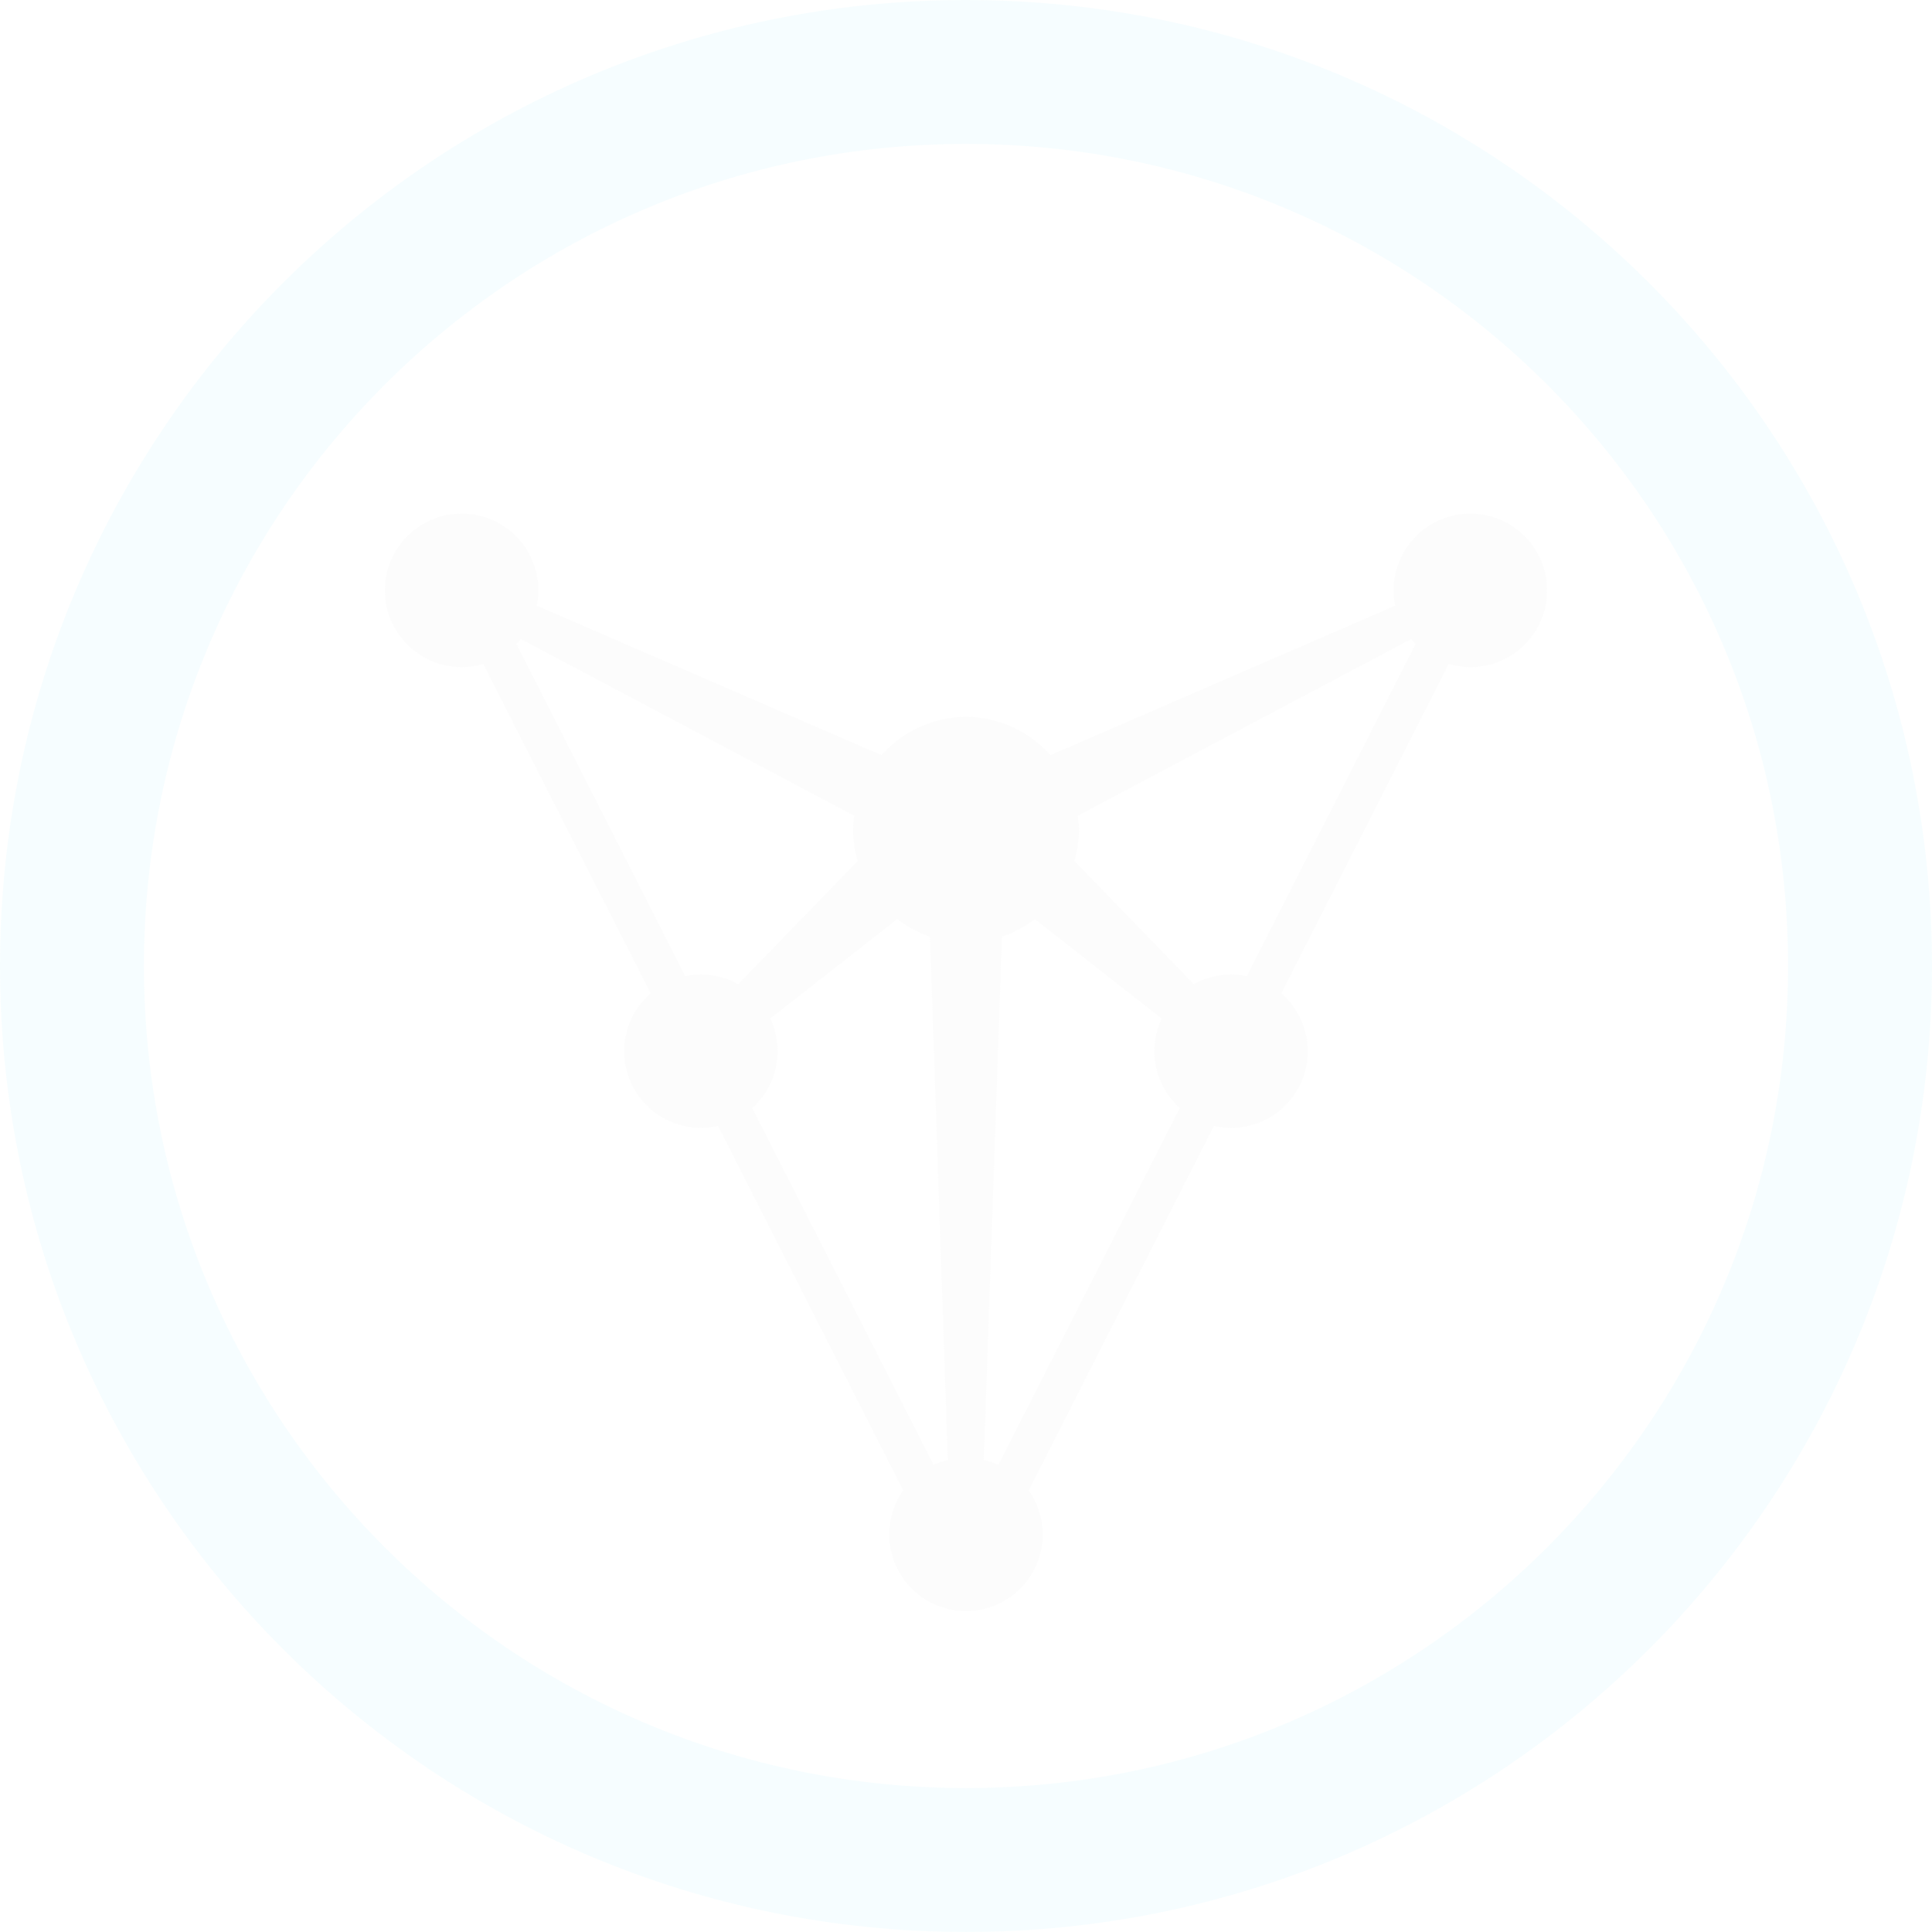
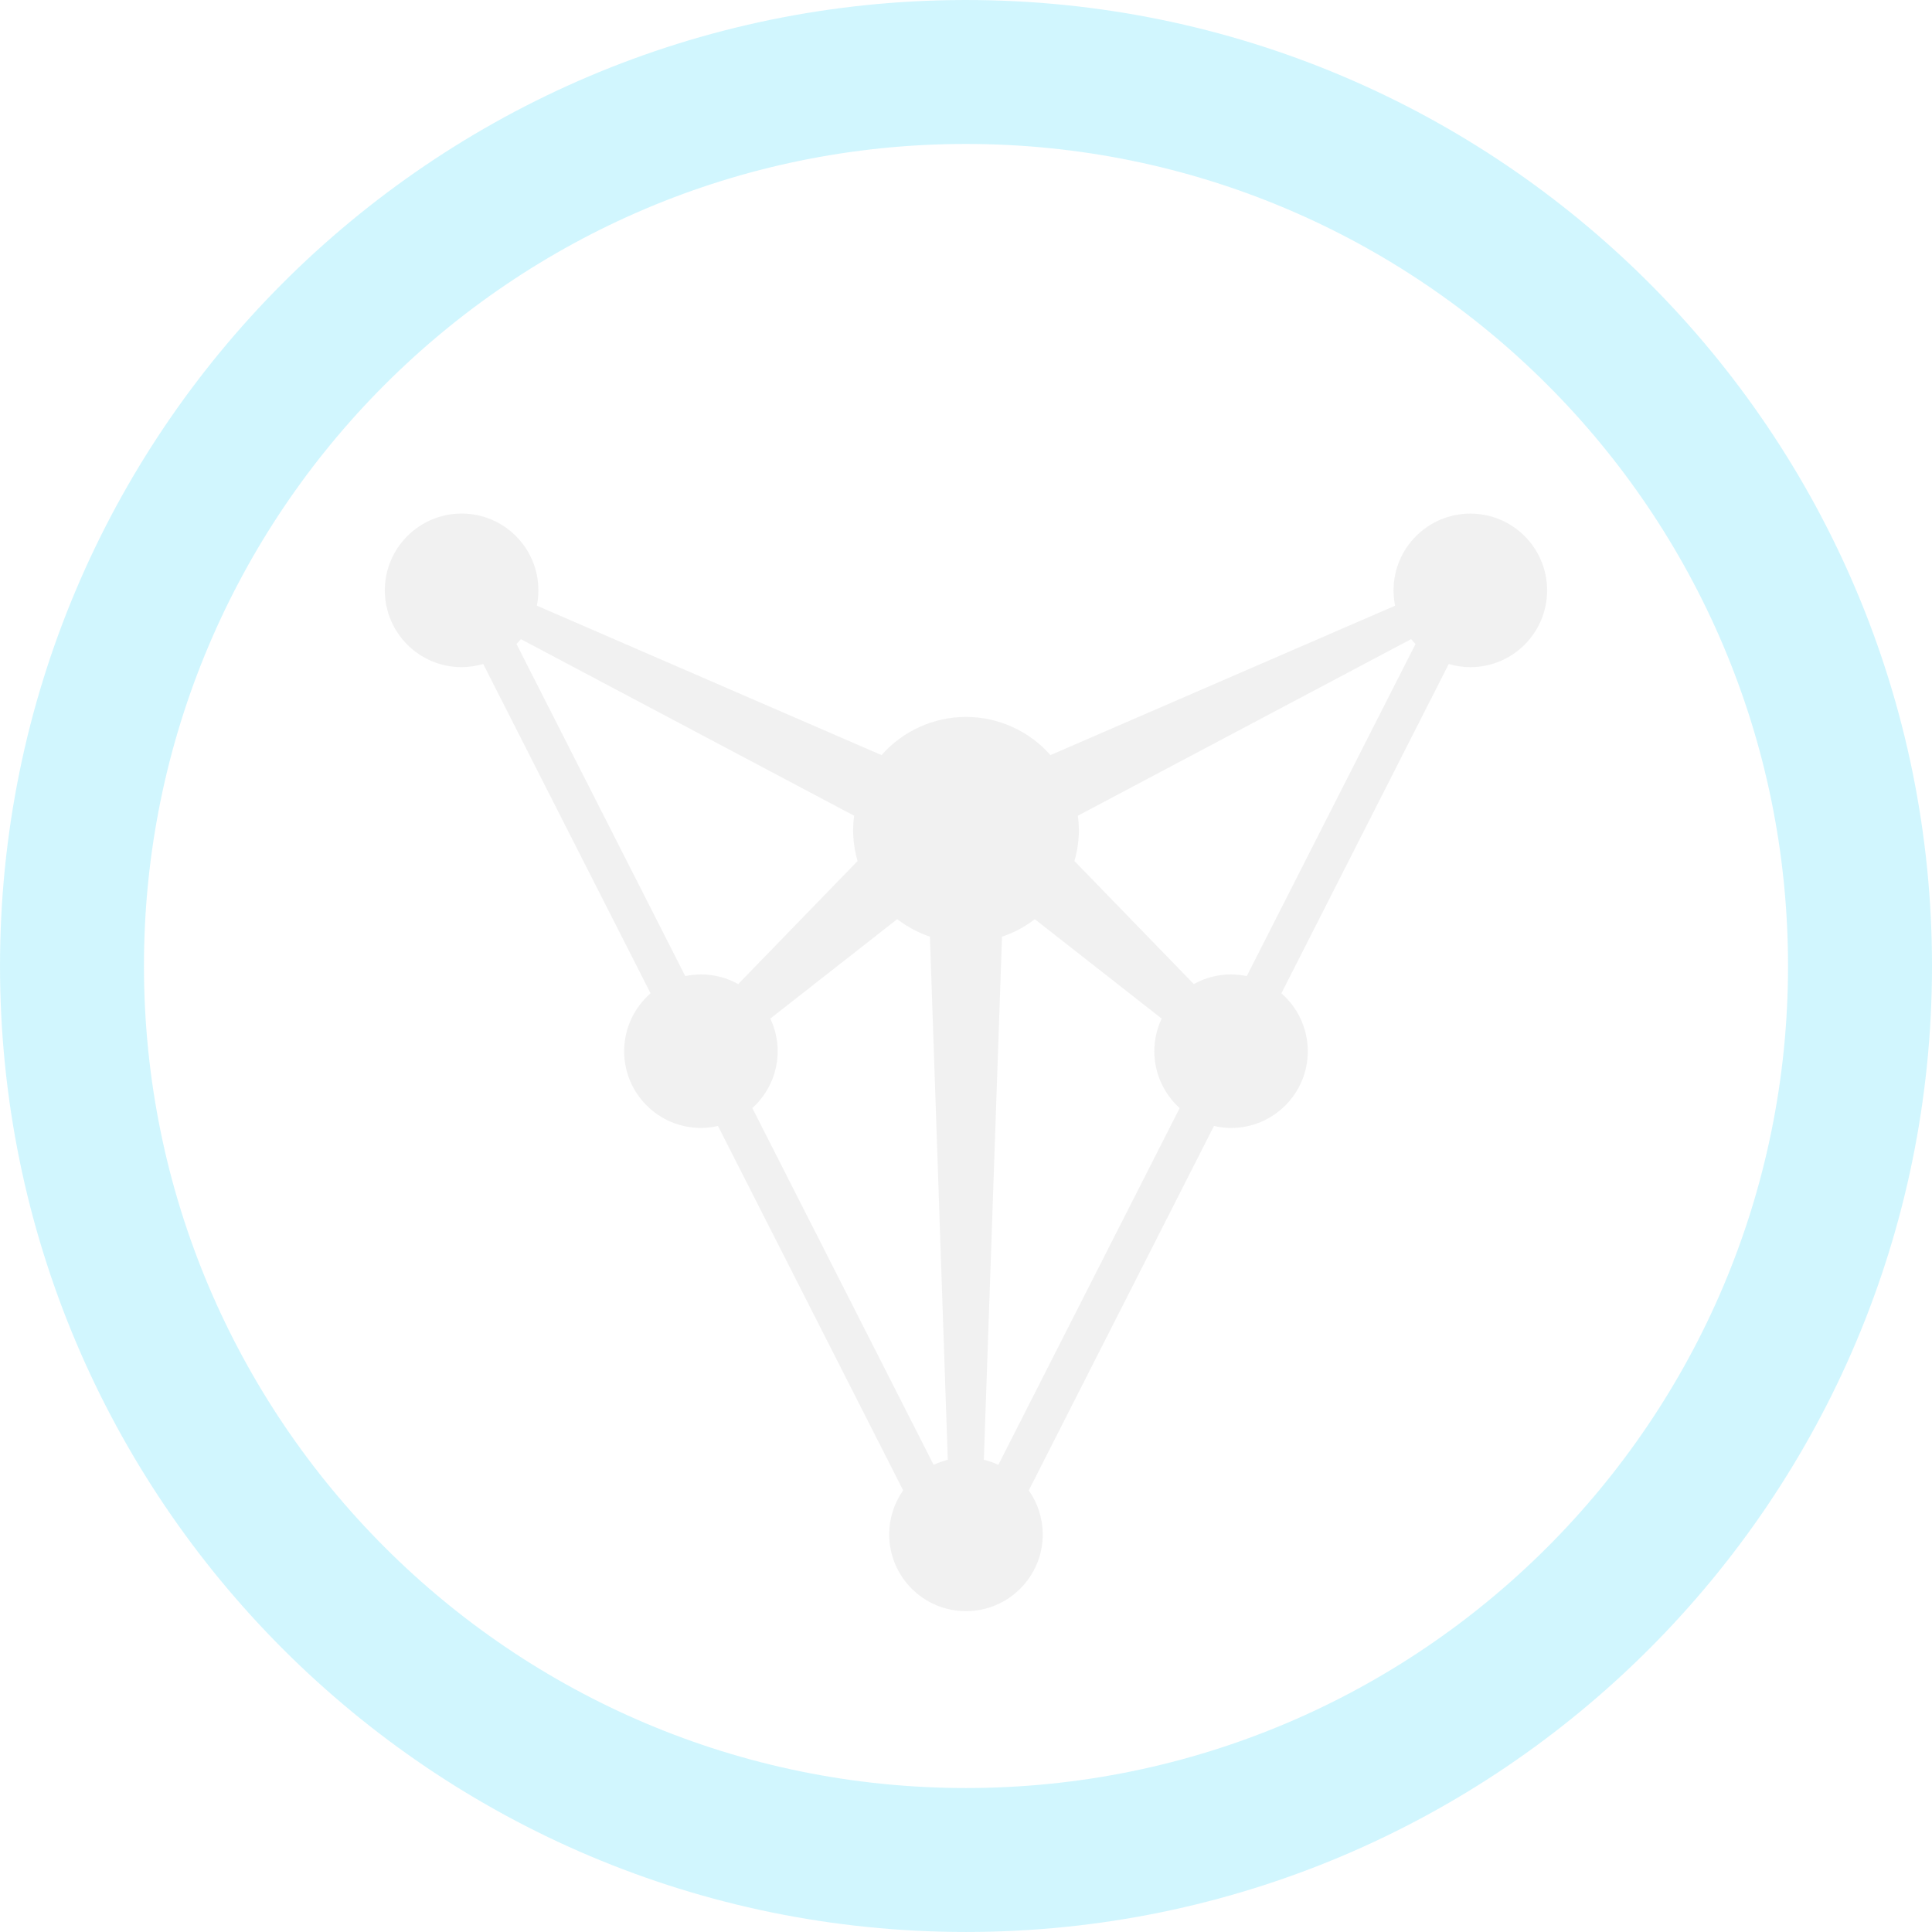
- <svg xmlns="http://www.w3.org/2000/svg" id="svg1355" version="1.1" viewBox="0 0 74.275 74.275" height="74.275mm" width="74.275mm">
+ <svg xmlns="http://www.w3.org/2000/svg" width="74.275mm" height="74.275mm" viewBox="0 0 74.275 74.275" version="1.1" id="svg1355">
  <defs id="defs1349" />
-   <g transform="translate(3.236365,12.72218)" id="layer1">
-     <path style="opacity:0.05;fill:#c8c8c8;fill-opacity:1;fill-rule:nonzero;stroke:none;stroke-width:1;stroke-linecap:square;stroke-miterlimit:4;stroke-dasharray:none;stroke-dashoffset:0;stroke-opacity:1;paint-order:normal" d="m 14.51,7.022 a 2.952,2.952 0 0 0 -2.952,2.952 2.952,2.952 0 0 0 2.952,2.952 2.952,2.952 0 0 0 0.83,-0.121 l 6.434,12.66 a 2.952,2.952 0 0 0 -1.016,2.224 2.952,2.952 0 0 0 2.952,2.952 2.952,2.952 0 0 0 0.655,-0.077 l 7.119,14.009 a 2.952,2.952 0 0 0 -0.536,1.693 2.952,2.952 0 0 0 2.952,2.952 2.952,2.952 0 0 0 2.952,-2.952 2.952,2.952 0 0 0 -0.537,-1.691 l 7.12,-14.01 a 2.952,2.952 0 0 0 0.655,0.077 2.952,2.952 0 0 0 2.952,-2.952 2.952,2.952 0 0 0 -1.016,-2.224 l 6.434,-12.66 a 2.952,2.952 0 0 0 0.83,0.121 2.952,2.952 0 0 0 2.952,-2.952 2.952,2.952 0 0 0 -2.952,-2.952 2.952,2.952 0 0 0 -2.952,2.952 2.952,2.952 0 0 0 0.059,0.589 L 37.148,16.307 a 4.341,4.341 0 0 0 -3.247,-1.468 4.341,4.341 0 0 0 -3.248,1.468 L 17.403,10.562 a 2.952,2.952 0 0 0 0.059,-0.589 2.952,2.952 0 0 0 -2.952,-2.952 z m 2.278,4.827 12.811,6.789 a 4.341,4.341 0 0 0 -0.038,0.542 4.341,4.341 0 0 0 0.171,1.2 l -4.588,4.73 a 2.952,2.952 0 0 0 -1.434,-0.372 2.952,2.952 0 0 0 -0.602,0.065 l -6.488,-12.768 a 2.952,2.952 0 0 0 0.169,-0.186 z m 34.226,0 a 2.952,2.952 0 0 0 0.169,0.186 l -6.488,12.768 a 2.952,2.952 0 0 0 -0.602,-0.065 2.952,2.952 0 0 0 -1.434,0.372 L 38.069,20.378 A 4.341,4.341 0 0 0 38.242,19.179 4.341,4.341 0 0 0 38.202,18.638 Z M 31.257,22.615 a 4.341,4.341 0 0 0 1.257,0.673 l 0.687,20.113 a 2.952,2.952 0 0 0 -0.545,0.191 L 25.687,29.877 a 2.952,2.952 0 0 0 0.975,-2.188 2.952,2.952 0 0 0 -0.283,-1.253 z m 5.29,0.002 4.876,3.82 a 2.952,2.952 0 0 0 -0.283,1.253 2.952,2.952 0 0 0 0.975,2.188 L 35.145,43.592 a 2.952,2.952 0 0 0 -0.558,-0.194 l 0.699,-20.11 a 4.341,4.341 0 0 0 1.261,-0.671 z" id="rect2266-4-8-1-8-8-1-5-2-4" />
-     <path d="M 33.819,-12.722 A 37.137,37.137 0 0 0 -3.236,24.415 37.137,37.137 0 0 0 33.901,61.552 37.137,37.137 0 0 0 71.039,24.415 37.137,37.137 0 0 0 33.901,-12.722 a 37.137,37.137 0 0 0 -0.082,0 z m 0.044,5.534 a 31.603,31.603 0 0 1 0.038,0 A 31.603,31.603 0 0 1 65.504,24.415 31.603,31.603 0 0 1 33.901,56.018 31.603,31.603 0 0 1 2.298,24.415 31.603,31.603 0 0 1 33.863,-7.188 Z" style="fill:#48dbfb;fill-opacity:1;fill-rule:evenodd;stroke:none;stroke-width:0.965;stroke-linecap:square;stroke-linejoin:round;stop-color:#000000;opacity:0.05" id="path833" />
+   <g id="layer1" transform="translate(3.236365,12.72218)">
+     <path id="rect2266-4-8-1-8-8-1-5-2-4" d="m 14.51,7.022 a 2.952,2.952 0 0 0 -2.952,2.952 2.952,2.952 0 0 0 2.952,2.952 2.952,2.952 0 0 0 0.83,-0.121 l 6.434,12.66 a 2.952,2.952 0 0 0 -1.016,2.224 2.952,2.952 0 0 0 2.952,2.952 2.952,2.952 0 0 0 0.655,-0.077 l 7.119,14.009 a 2.952,2.952 0 0 0 -0.536,1.693 2.952,2.952 0 0 0 2.952,2.952 2.952,2.952 0 0 0 2.952,-2.952 2.952,2.952 0 0 0 -0.537,-1.691 l 7.12,-14.01 a 2.952,2.952 0 0 0 0.655,0.077 2.952,2.952 0 0 0 2.952,-2.952 2.952,2.952 0 0 0 -1.016,-2.224 l 6.434,-12.66 a 2.952,2.952 0 0 0 0.83,0.121 2.952,2.952 0 0 0 2.952,-2.952 2.952,2.952 0 0 0 -2.952,-2.952 2.952,2.952 0 0 0 -2.952,2.952 2.952,2.952 0 0 0 0.059,0.589 L 37.148,16.307 a 4.341,4.341 0 0 0 -3.247,-1.468 4.341,4.341 0 0 0 -3.248,1.468 L 17.403,10.562 a 2.952,2.952 0 0 0 0.059,-0.589 2.952,2.952 0 0 0 -2.952,-2.952 z m 2.278,4.827 12.811,6.789 a 4.341,4.341 0 0 0 -0.038,0.542 4.341,4.341 0 0 0 0.171,1.2 l -4.588,4.73 a 2.952,2.952 0 0 0 -1.434,-0.372 2.952,2.952 0 0 0 -0.602,0.065 l -6.488,-12.768 a 2.952,2.952 0 0 0 0.169,-0.186 z m 34.226,0 a 2.952,2.952 0 0 0 0.169,0.186 l -6.488,12.768 a 2.952,2.952 0 0 0 -0.602,-0.065 2.952,2.952 0 0 0 -1.434,0.372 L 38.069,20.378 A 4.341,4.341 0 0 0 38.242,19.179 4.341,4.341 0 0 0 38.202,18.638 Z M 31.257,22.615 a 4.341,4.341 0 0 0 1.257,0.673 l 0.687,20.113 a 2.952,2.952 0 0 0 -0.545,0.191 L 25.687,29.877 a 2.952,2.952 0 0 0 0.975,-2.188 2.952,2.952 0 0 0 -0.283,-1.253 z m 5.29,0.002 4.876,3.82 a 2.952,2.952 0 0 0 -0.283,1.253 2.952,2.952 0 0 0 0.975,2.188 L 35.145,43.592 a 2.952,2.952 0 0 0 -0.558,-0.194 l 0.699,-20.11 a 4.341,4.341 0 0 0 1.261,-0.671 z" style="opacity:0.25;fill:#c8c8c8;fill-opacity:1;fill-rule:nonzero;stroke:none;stroke-width:1;stroke-linecap:square;stroke-miterlimit:4;stroke-dasharray:none;stroke-dashoffset:0;stroke-opacity:1;paint-order:normal" />
+     <path id="path833" style="fill:#48dbfb;fill-opacity:1;fill-rule:evenodd;stroke:none;stroke-width:0.965;stroke-linecap:square;stroke-linejoin:round;stop-color:#000000;opacity:0.25" d="M 33.819,-12.722 A 37.137,37.137 0 0 0 -3.236,24.415 37.137,37.137 0 0 0 33.901,61.552 37.137,37.137 0 0 0 71.039,24.415 37.137,37.137 0 0 0 33.901,-12.722 a 37.137,37.137 0 0 0 -0.082,0 z m 0.044,5.534 a 31.603,31.603 0 0 1 0.038,0 A 31.603,31.603 0 0 1 65.504,24.415 31.603,31.603 0 0 1 33.901,56.018 31.603,31.603 0 0 1 2.298,24.415 31.603,31.603 0 0 1 33.863,-7.188 Z" />
  </g>
</svg>
